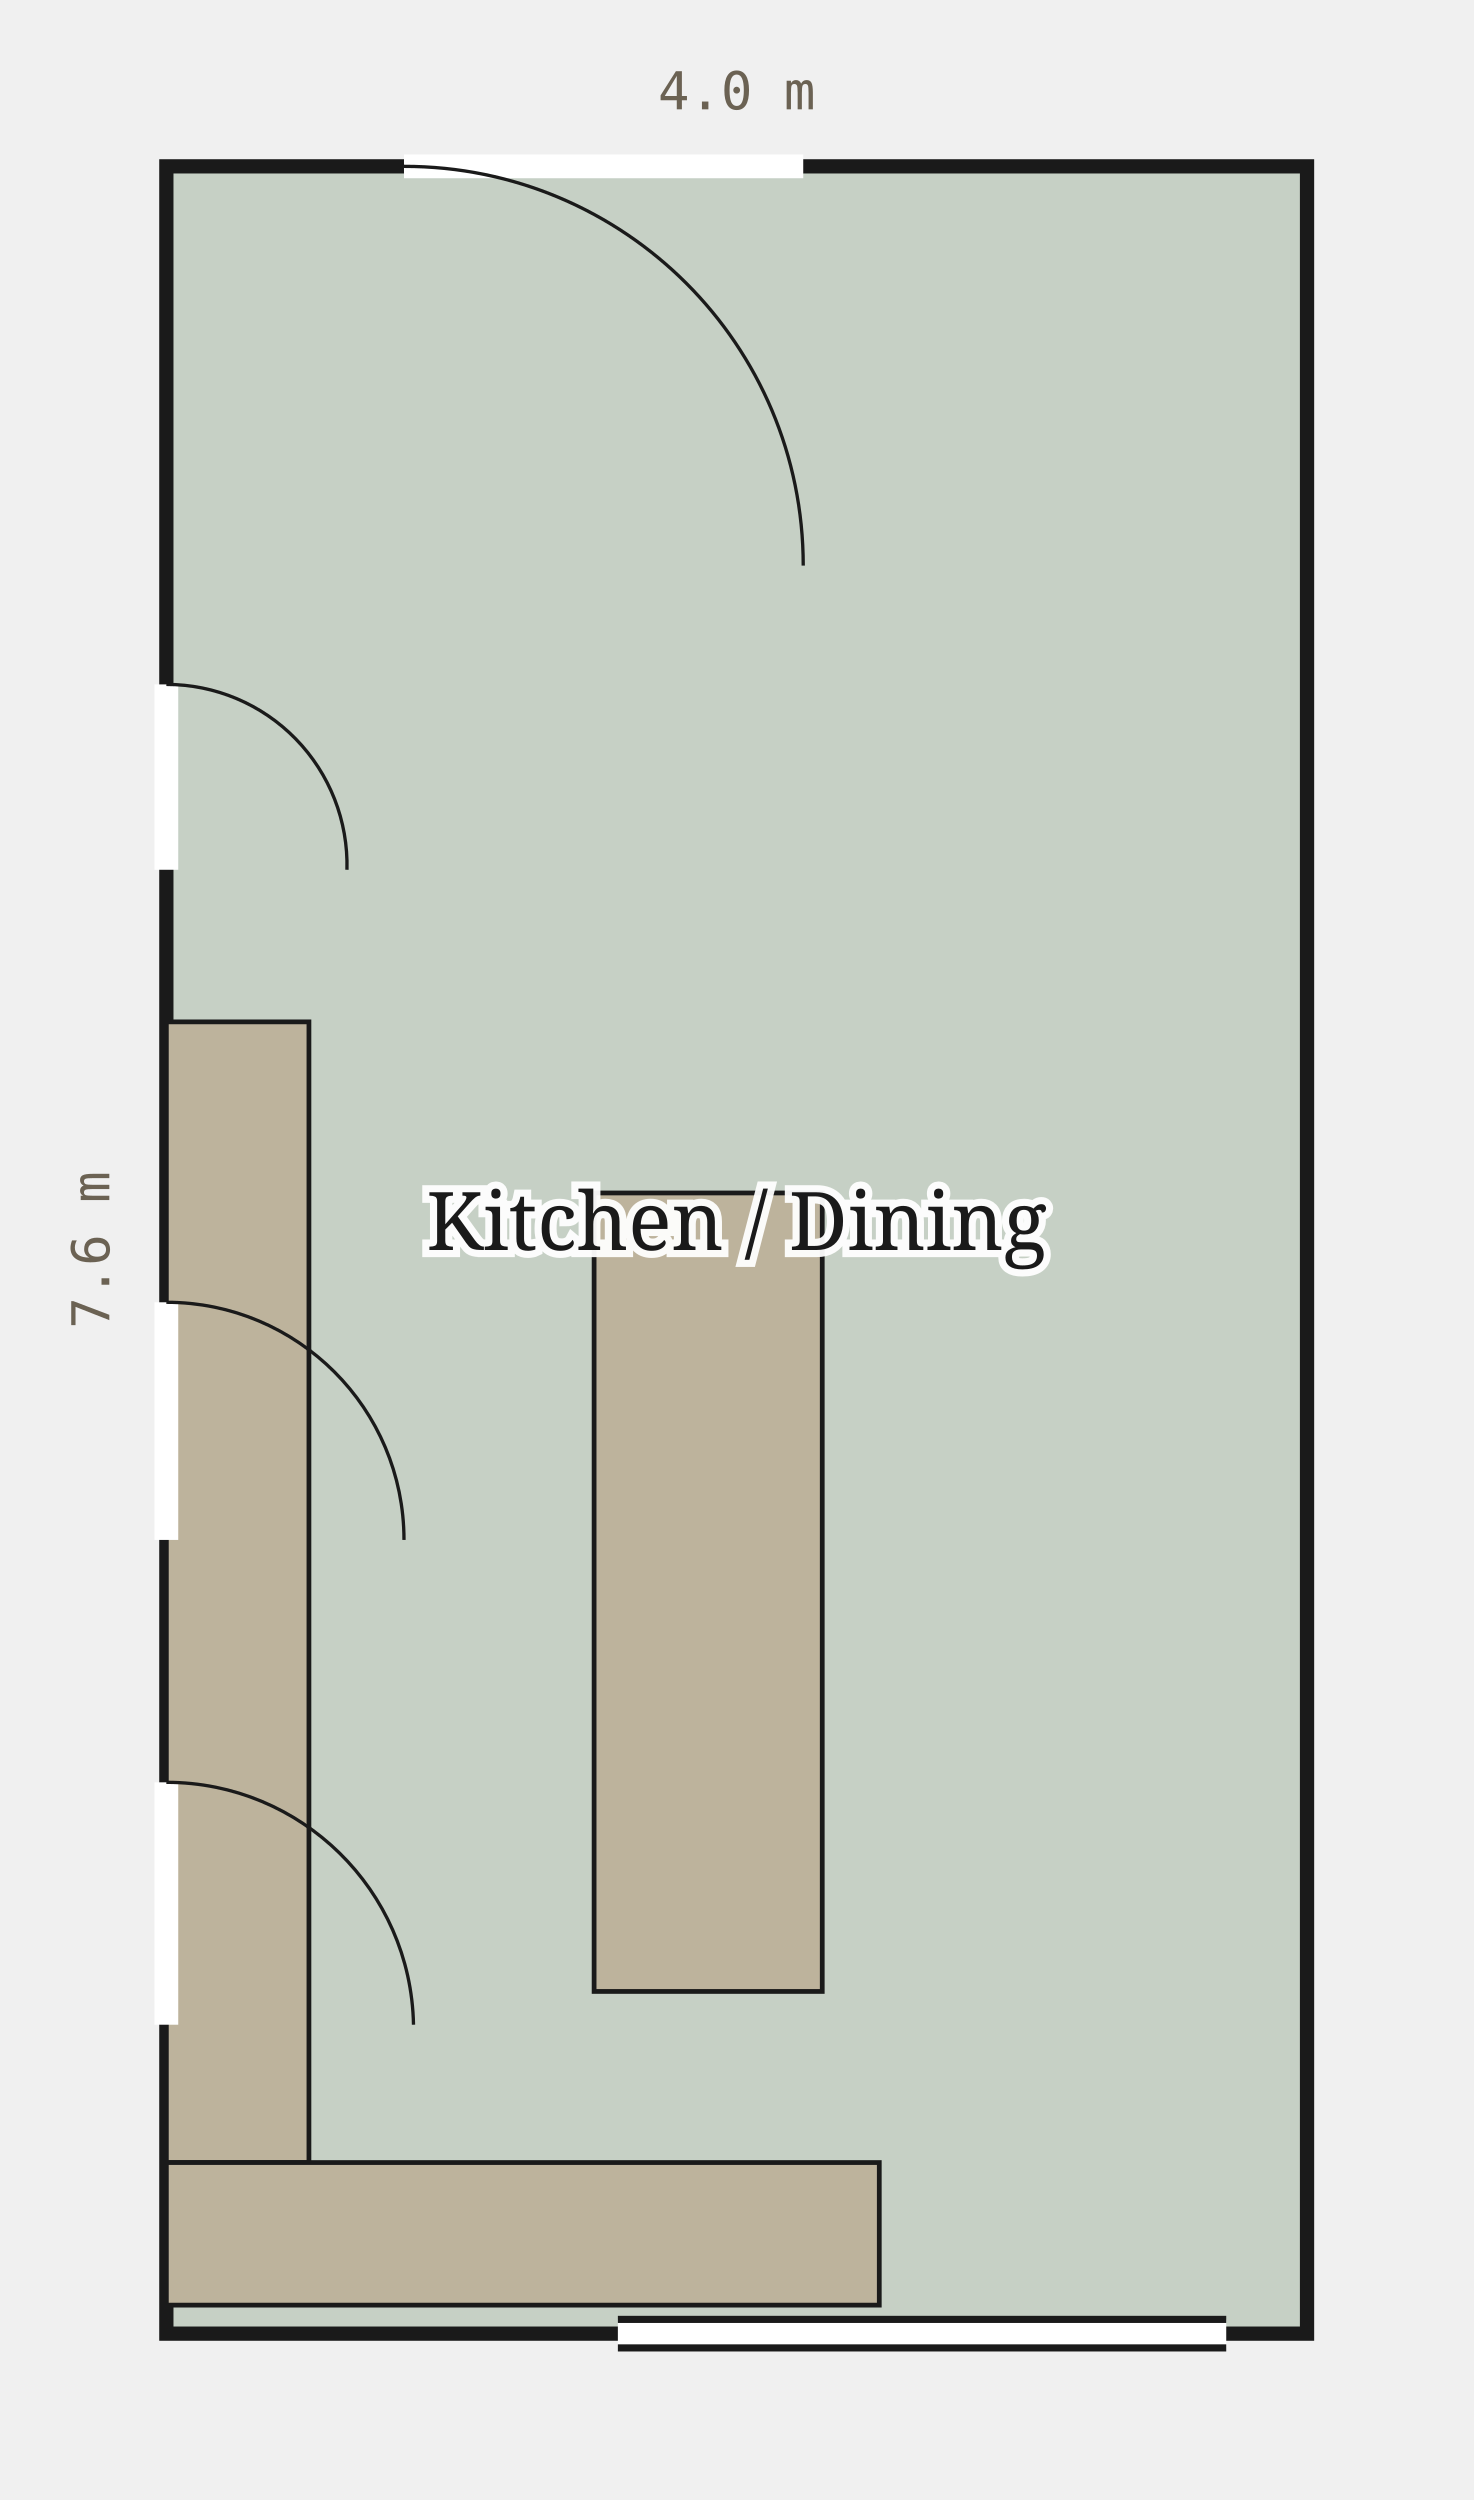
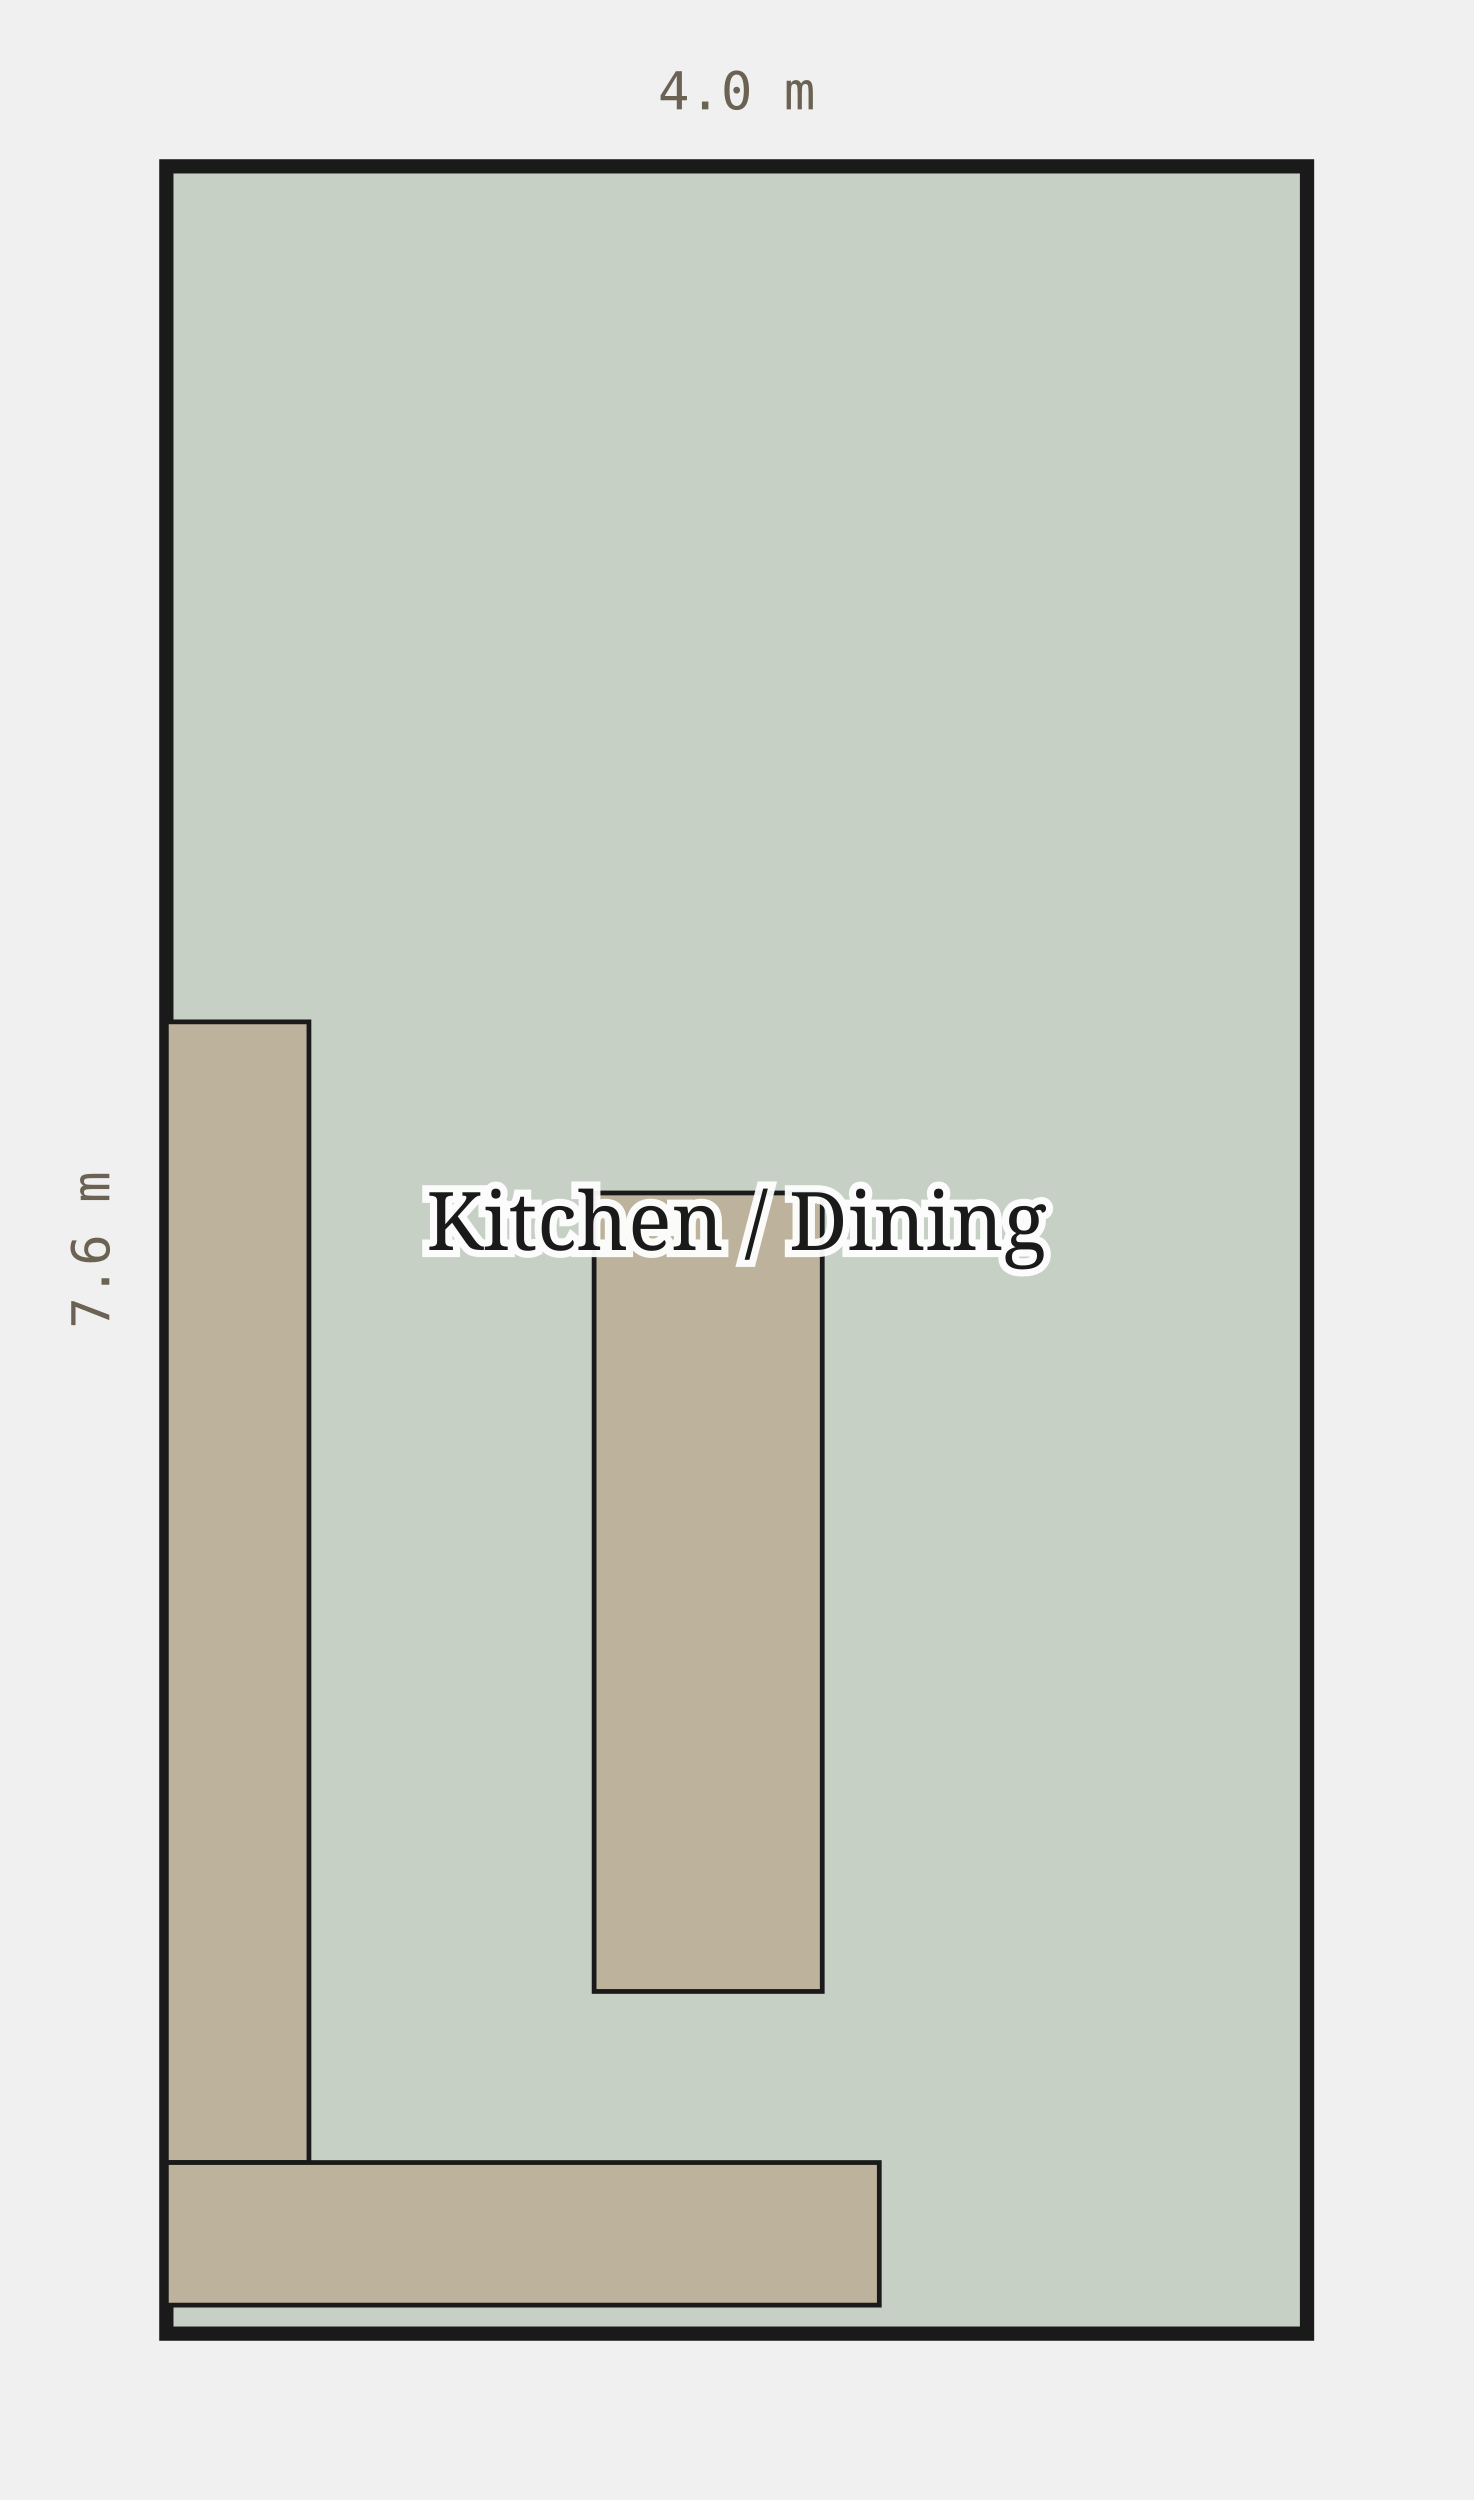
<svg xmlns="http://www.w3.org/2000/svg" class="svg-room" viewBox="0 0 310 526" preserveAspectRatio="xMidYMid meet">
  <g class="walls">
    <rect x="35" y="35" width="240" height="456" fill="#c6d0c5" stroke="#1a1a1a" stroke-width="3" />
  </g>
  <g class="fixtures">
    <rect x="35" y="215" width="30" height="240" fill="#bdb39c" stroke="#1a1a1a" stroke-width="1" />
    <rect x="35" y="455" width="150" height="30" fill="#bdb39c" stroke="#1a1a1a" stroke-width="1" />
    <rect x="125" y="251" width="48" height="168" fill="#bdb39c" stroke="#1a1a1a" stroke-width="1" />
  </g>
-   <g class="openings">
-     <line x1="85" y1="35" x2="169" y2="35" stroke="#fff" stroke-width="5" />
-     <path d="M85,35 A84,84 0 0,1 169,119" fill="none" stroke="#1a1a1a" stroke-width="0.7" />
-     <line x1="130" y1="491" x2="258" y2="491" stroke="#fff" stroke-width="6" />
-     <line x1="130" y1="488" x2="258" y2="488" stroke="#1a1a1a" stroke-width="1.5" />
-     <line x1="130" y1="494" x2="258" y2="494" stroke="#1a1a1a" stroke-width="1.5" />
-     <line x1="35" y1="144" x2="35" y2="183" stroke="#fff" stroke-width="5" />
-     <path d="M35,144 A38,38 0 0,1 73,183" fill="none" stroke="#1a1a1a" stroke-width="0.7" />
-     <line x1="35" y1="274" x2="35" y2="324" stroke="#fff" stroke-width="5" />
-     <path d="M35,274 A50,50 0 0,1 85,324" fill="none" stroke="#1a1a1a" stroke-width="0.7" />
-     <line x1="35" y1="375" x2="35" y2="426" stroke="#fff" stroke-width="5" />
-     <path d="M35,375 A52,52 0 0,1 87,426" fill="none" stroke="#1a1a1a" stroke-width="0.7" />
-   </g>
+   <g class="openings" />
  <g class="dims" font-family="JetBrains Mono,monospace" font-size="11" fill="#6b6253">
    <text x="155" y="23" text-anchor="middle">4.0 m</text>
    <text x="23" y="263" text-anchor="middle" transform="rotate(-90 23 263)">7.6 m</text>
  </g>
  <g class="labels">
    <text x="155" y="263" text-anchor="middle" font-family="Cormorant Garamond,serif" font-size="17" fill="#1a1a1a" font-weight="500" style="paint-order:stroke;stroke:#fffffff0;stroke-width:3">Kitchen / Dining</text>
  </g>
  <g class="furniture" />
</svg>
